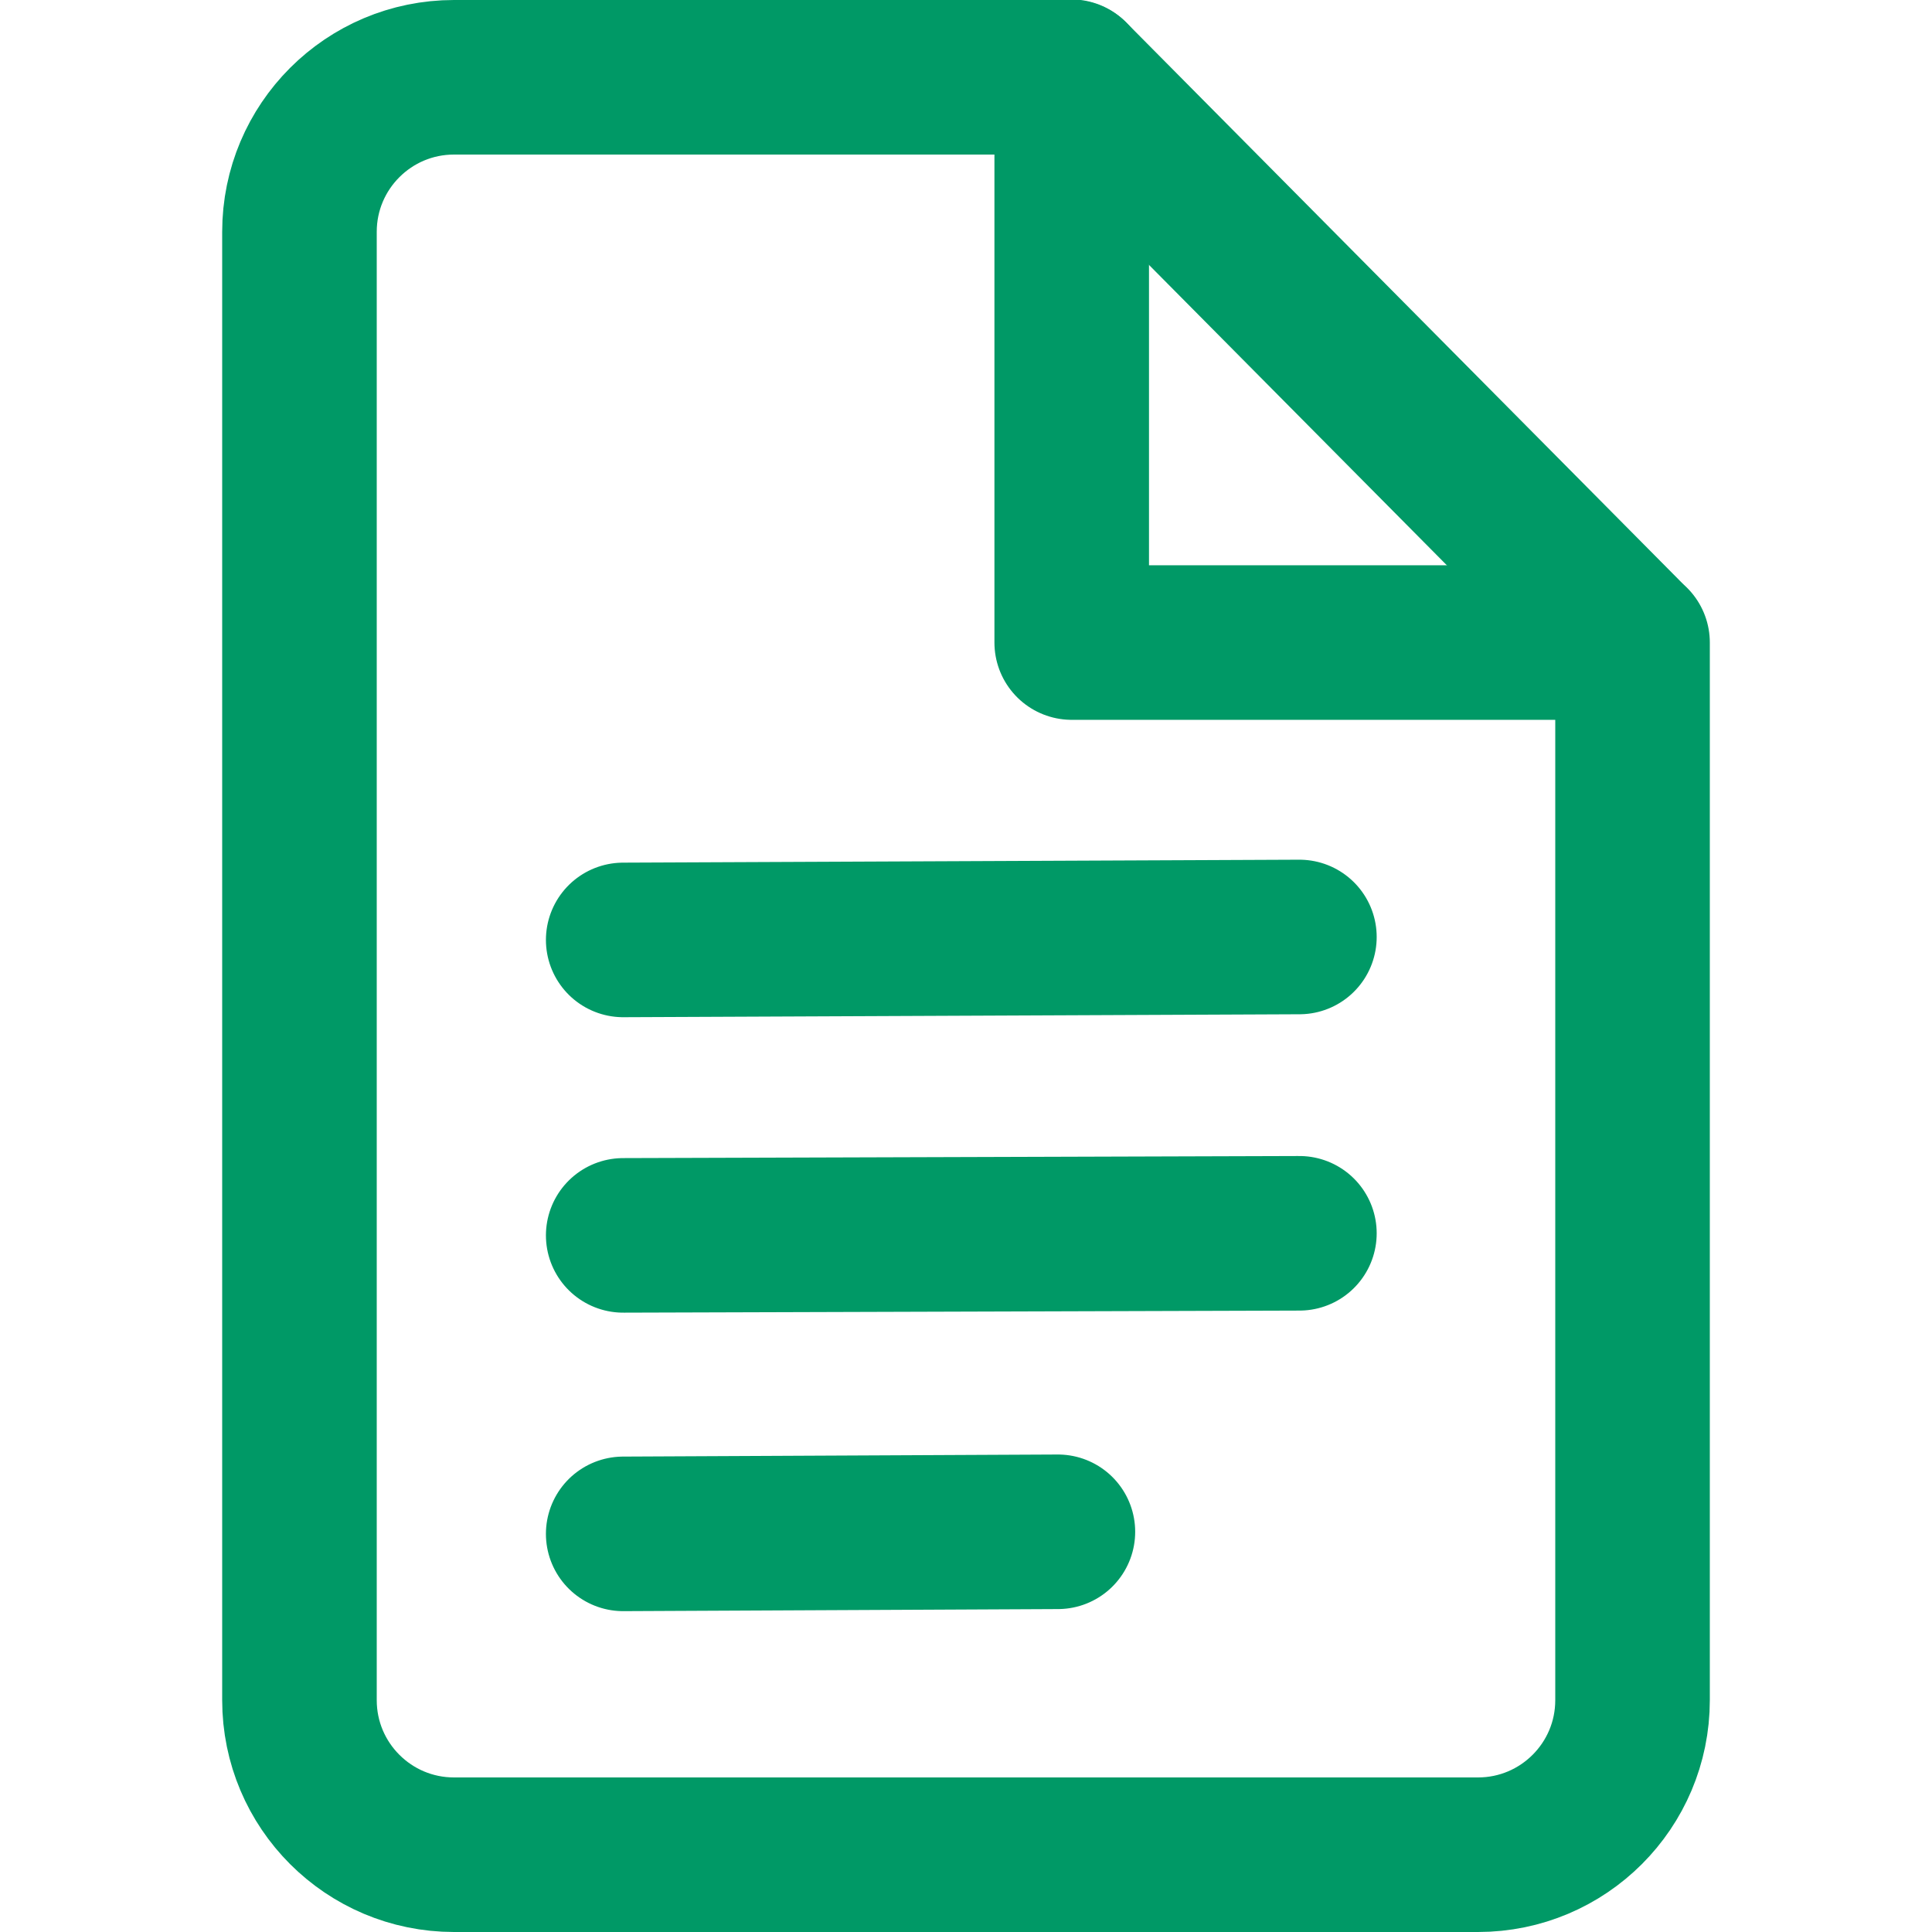
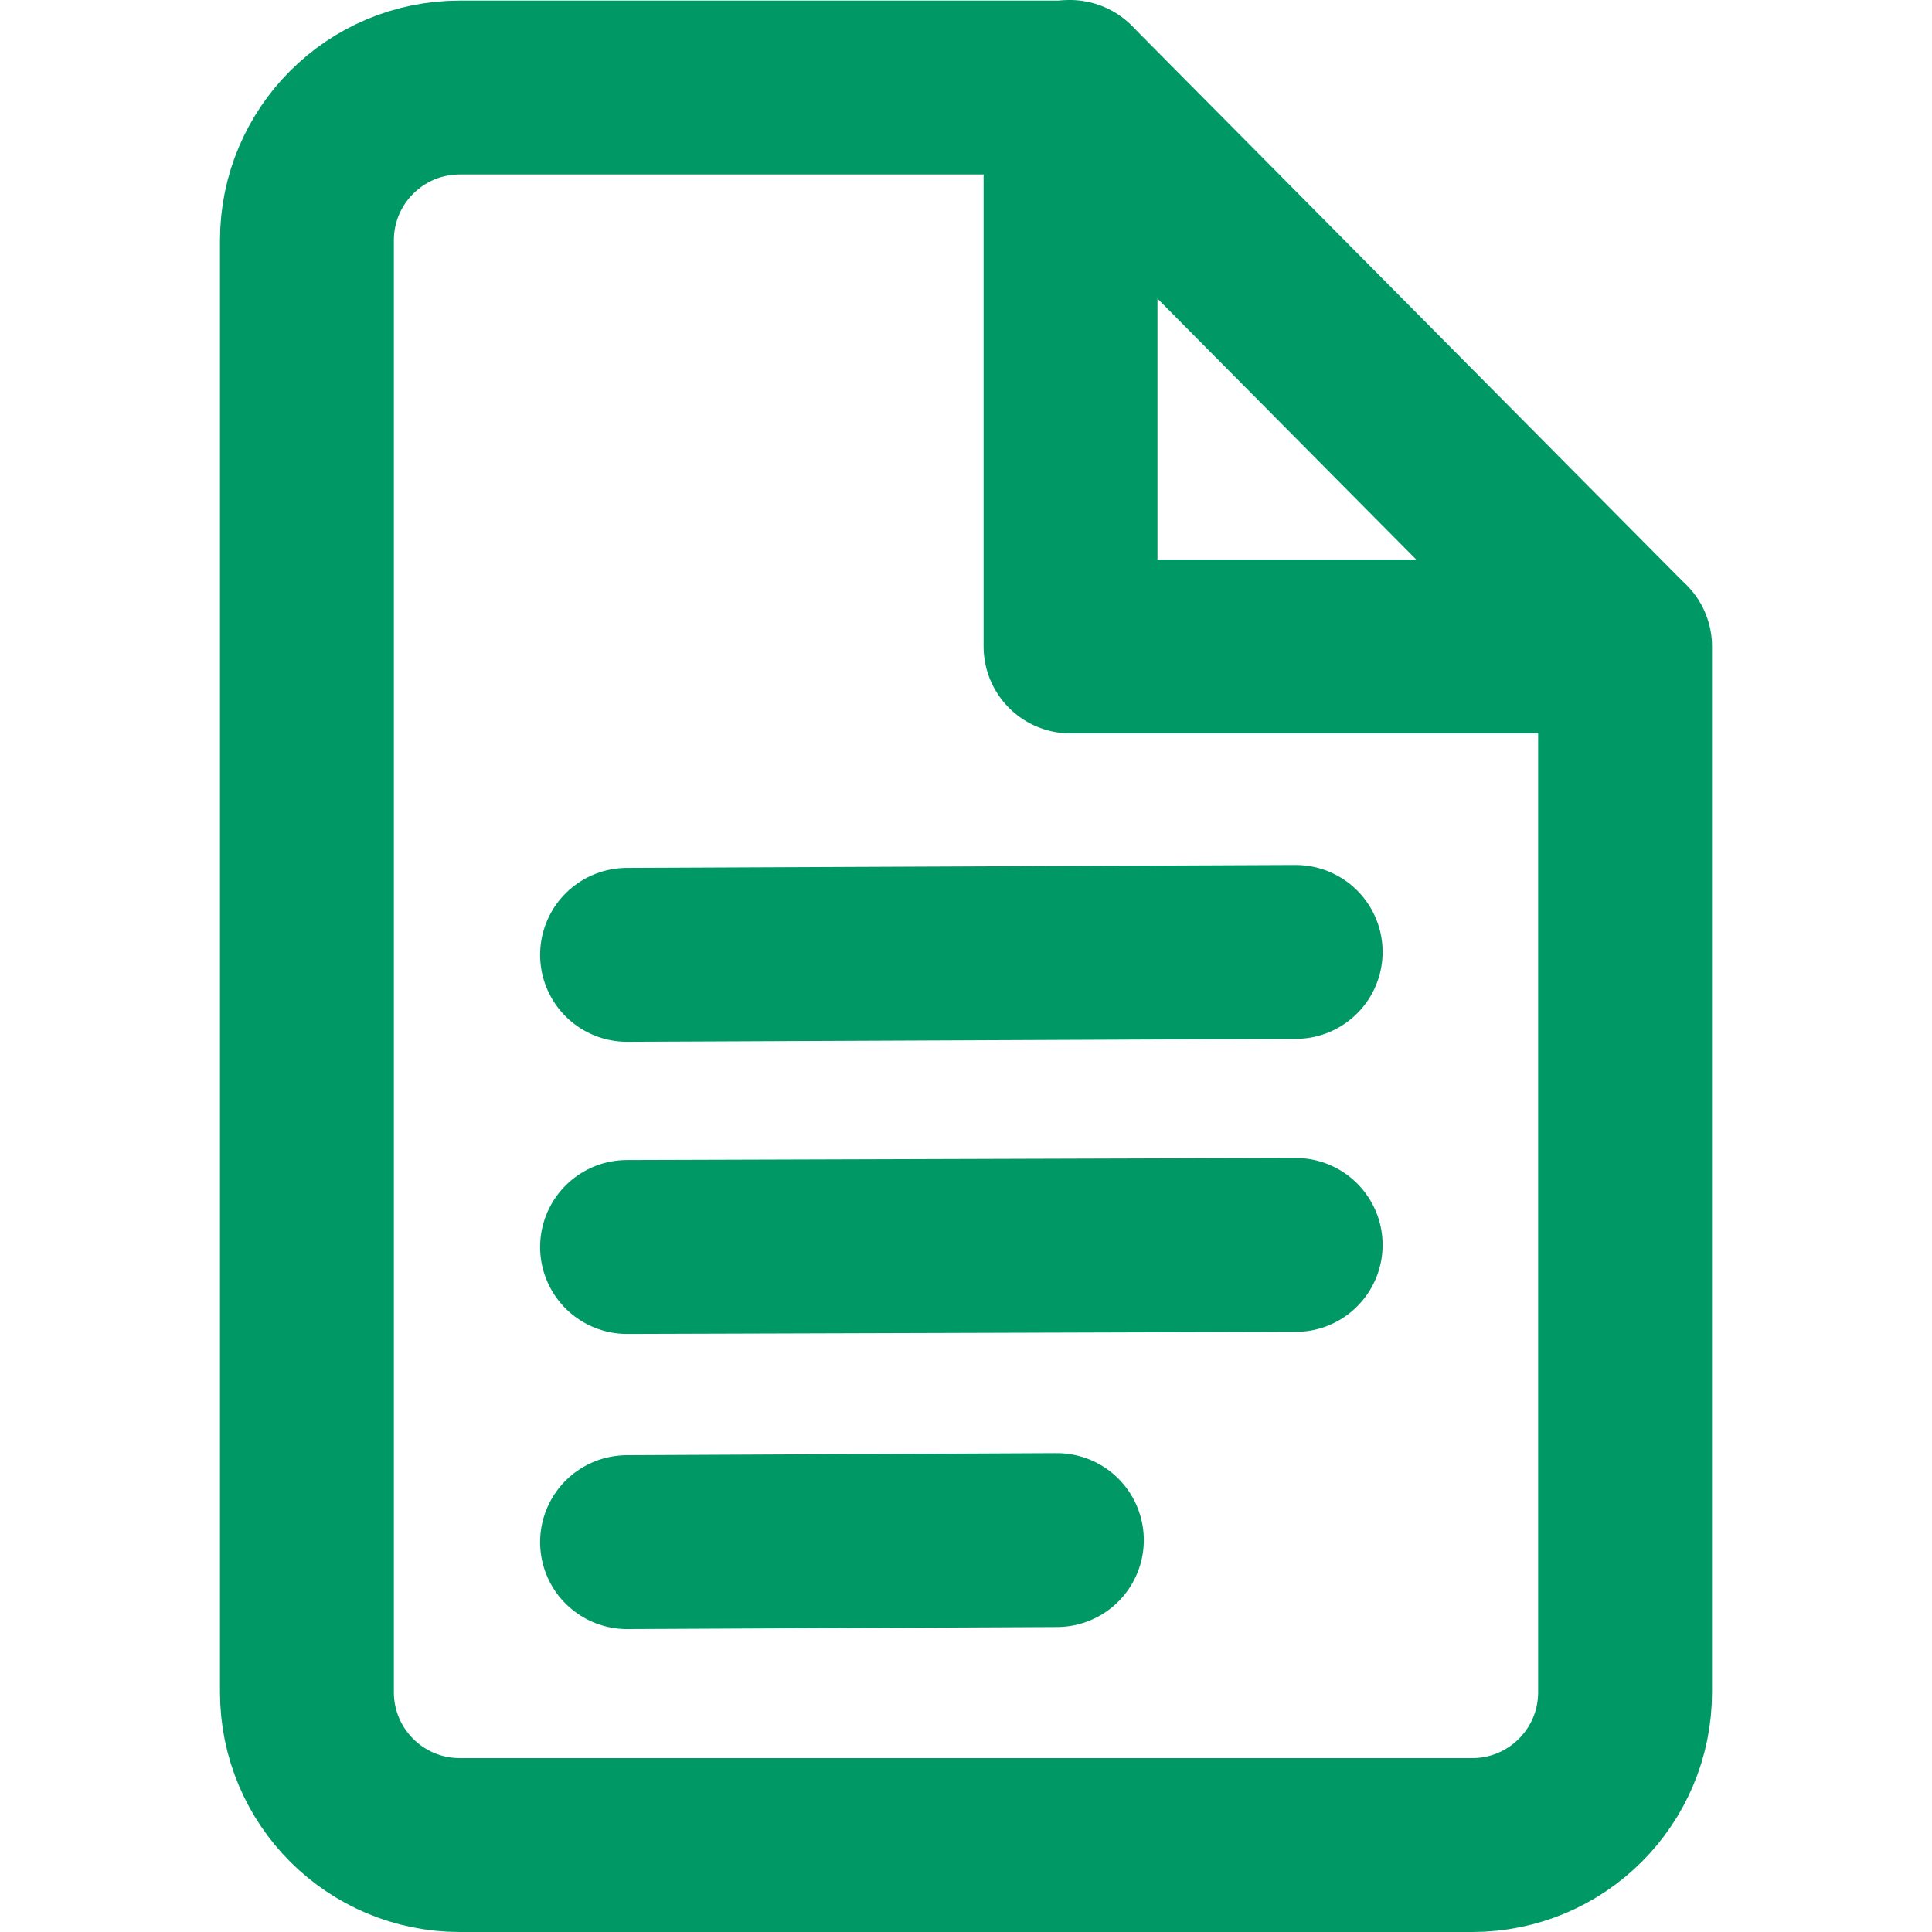
- <svg xmlns="http://www.w3.org/2000/svg" width="400" height="400" viewBox="0 0 400 400" stroke="#009966" stroke-width="32px" stroke-linecap="round" stroke-linejoin="round" fill="none">
-   <path d="M 94 16 L 221.887 16 L 221.887 133.033 L 338 133.033 L 338 352 C 338 369.673 323.673 384 306 384 L 94 384 C 76.327 384 62 369.673 62 352 L 62 48 C 62 30.327 76.327 16 94 16 Z" />
-   <path d="M 221.775 15.877 L 336.405 131.473" style="" />
-   <path d="M 129.028 194.602 L 269.028 193.992" />
-   <path d="M 129.028 255.772 L 269.028 255.342" />
-   <path d="M 129.027 317.571 L 219.027 317.141" />
+ <svg xmlns="http://www.w3.org/2000/svg" viewBox="0 0 400 400" stroke="#009966" stroke-width="36px" stroke-linecap="round" stroke-linejoin="round" fill="none">
+   <path d="M 95.188 18.122 L 221.642 18.122 L 221.642 133.844 L 336.455 133.844 L 336.455 350.358 C 336.455 367.833 322.288 382 304.813 382 L 95.188 382 C 77.713 382 63.546 367.833 63.546 350.358 L 63.546 49.763 C 63.546 32.288 77.713 18.122 95.188 18.122 Z" />
+   <path d="M 221.532 18 L 334.878 132.301" style="" />
+   <path d="M 129.823 197.69 L 268.255 197.087" />
+   <path d="M 129.823 258.175 L 268.255 257.749" />
+   <path d="M 129.822 319.281 L 218.814 318.856" />
</svg>
